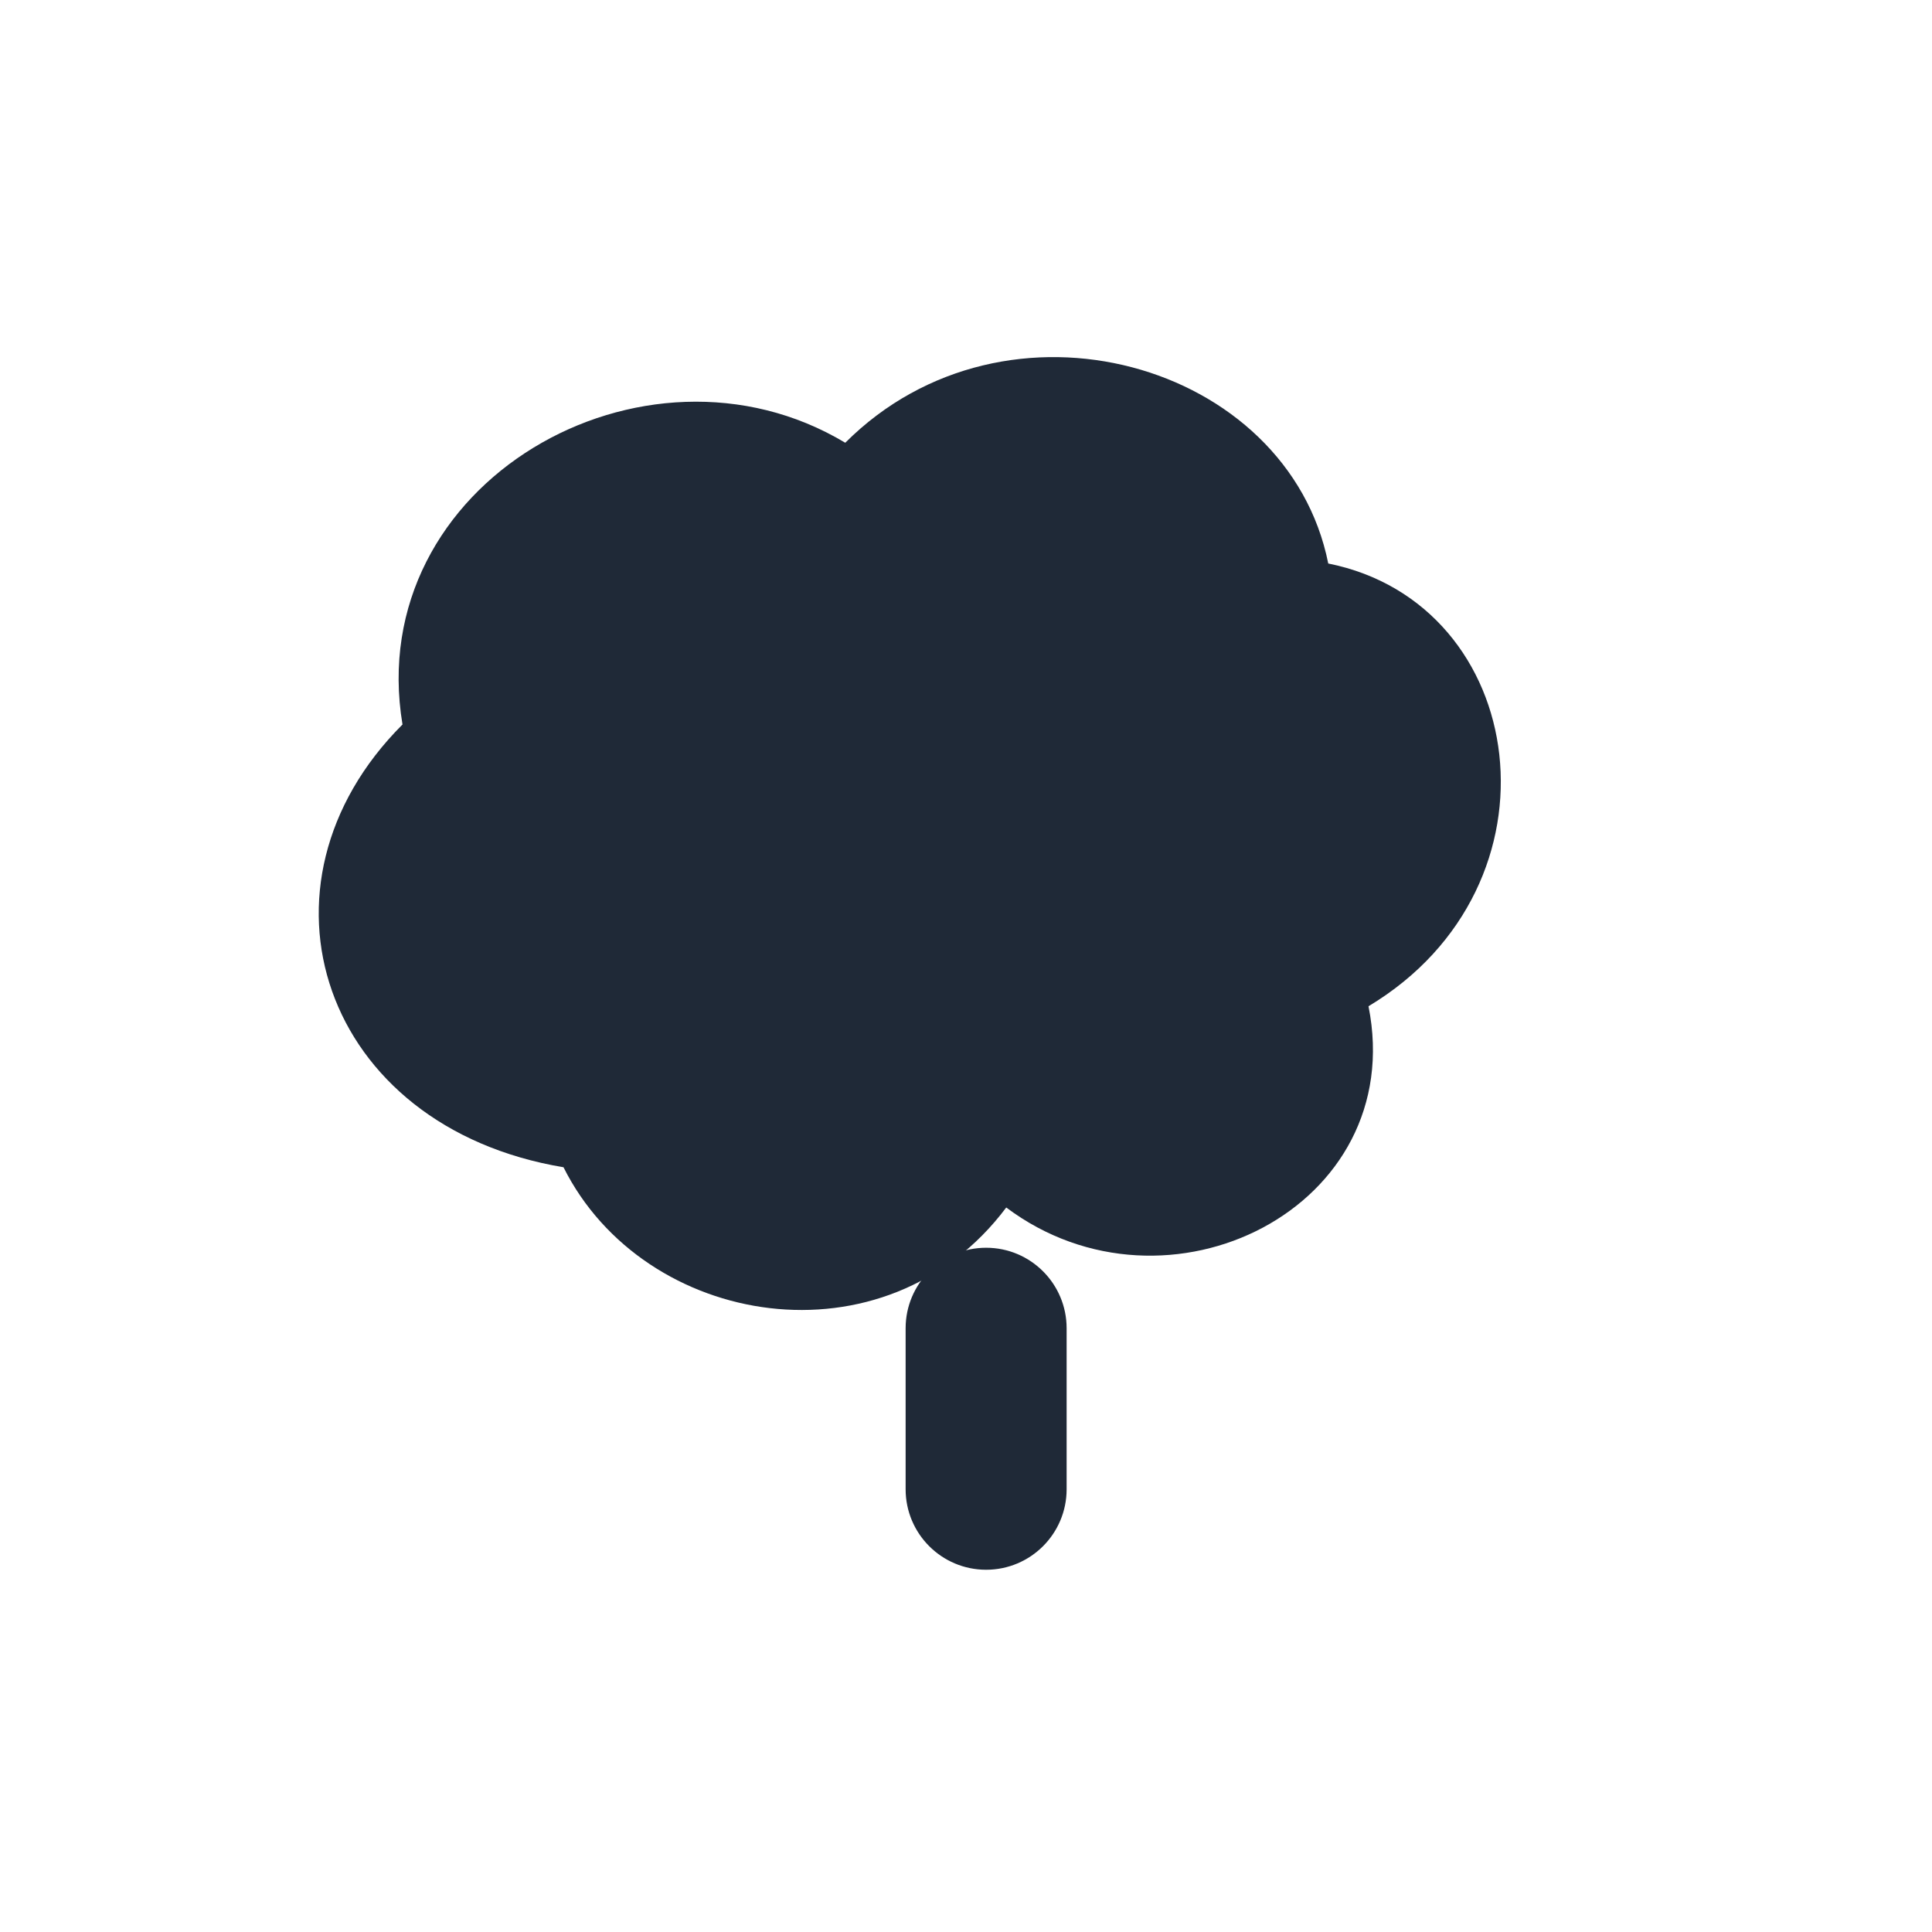
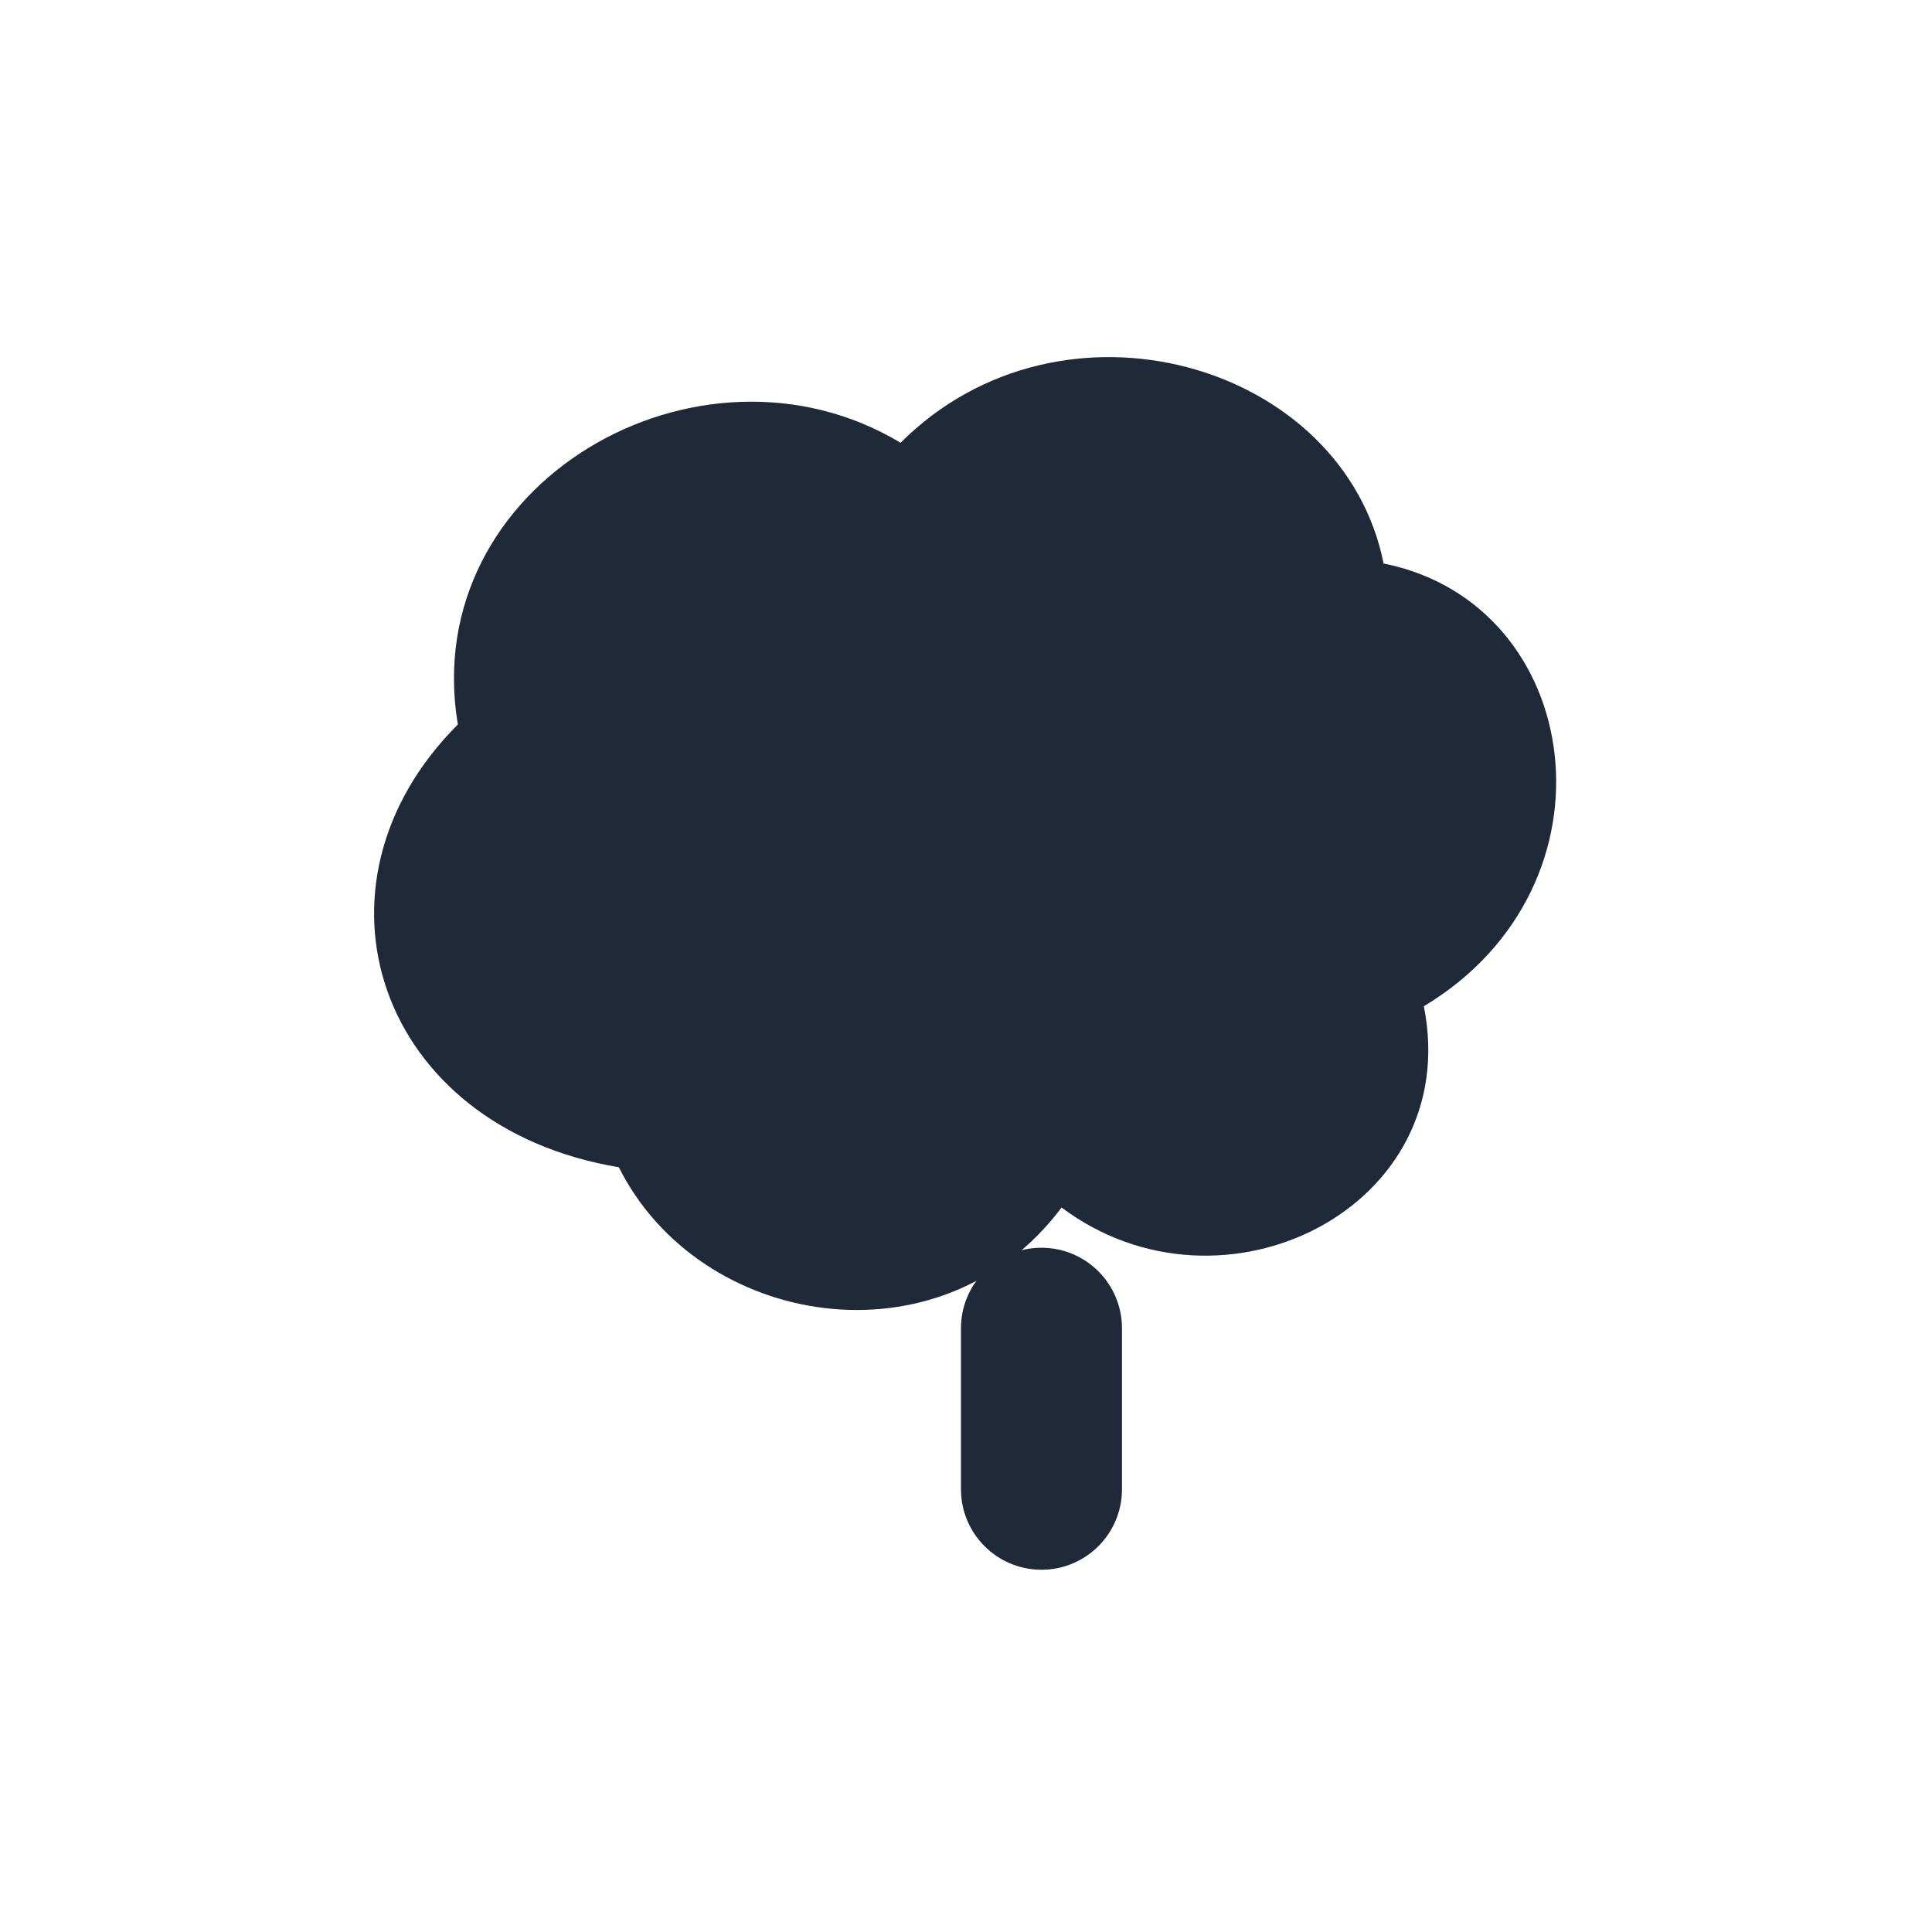
<svg xmlns="http://www.w3.org/2000/svg" viewBox="0 0 96 96" role="img" aria-labelledby="icon-md-title icon-md-desc">
  <defs>
    <style>
      .mono { fill: #1F2937; }
    </style>
  </defs>
-   <g id="icon" transform="translate(6 12)">
+   <g id="icon" transform="translate(8.75 12)">
    <path class="mono" d="M22 46 C10 44 6 32 14 24 C12 12 26 4 36 10 C44 2 58 6 60 16 C70 18 72 32 62 38 C64 48 52 54 44 48 C38 56 26 54 22 46 Z" />
    <rect class="mono" x="39" y="50" width="8" height="16" rx="4" />
  </g>
</svg>
